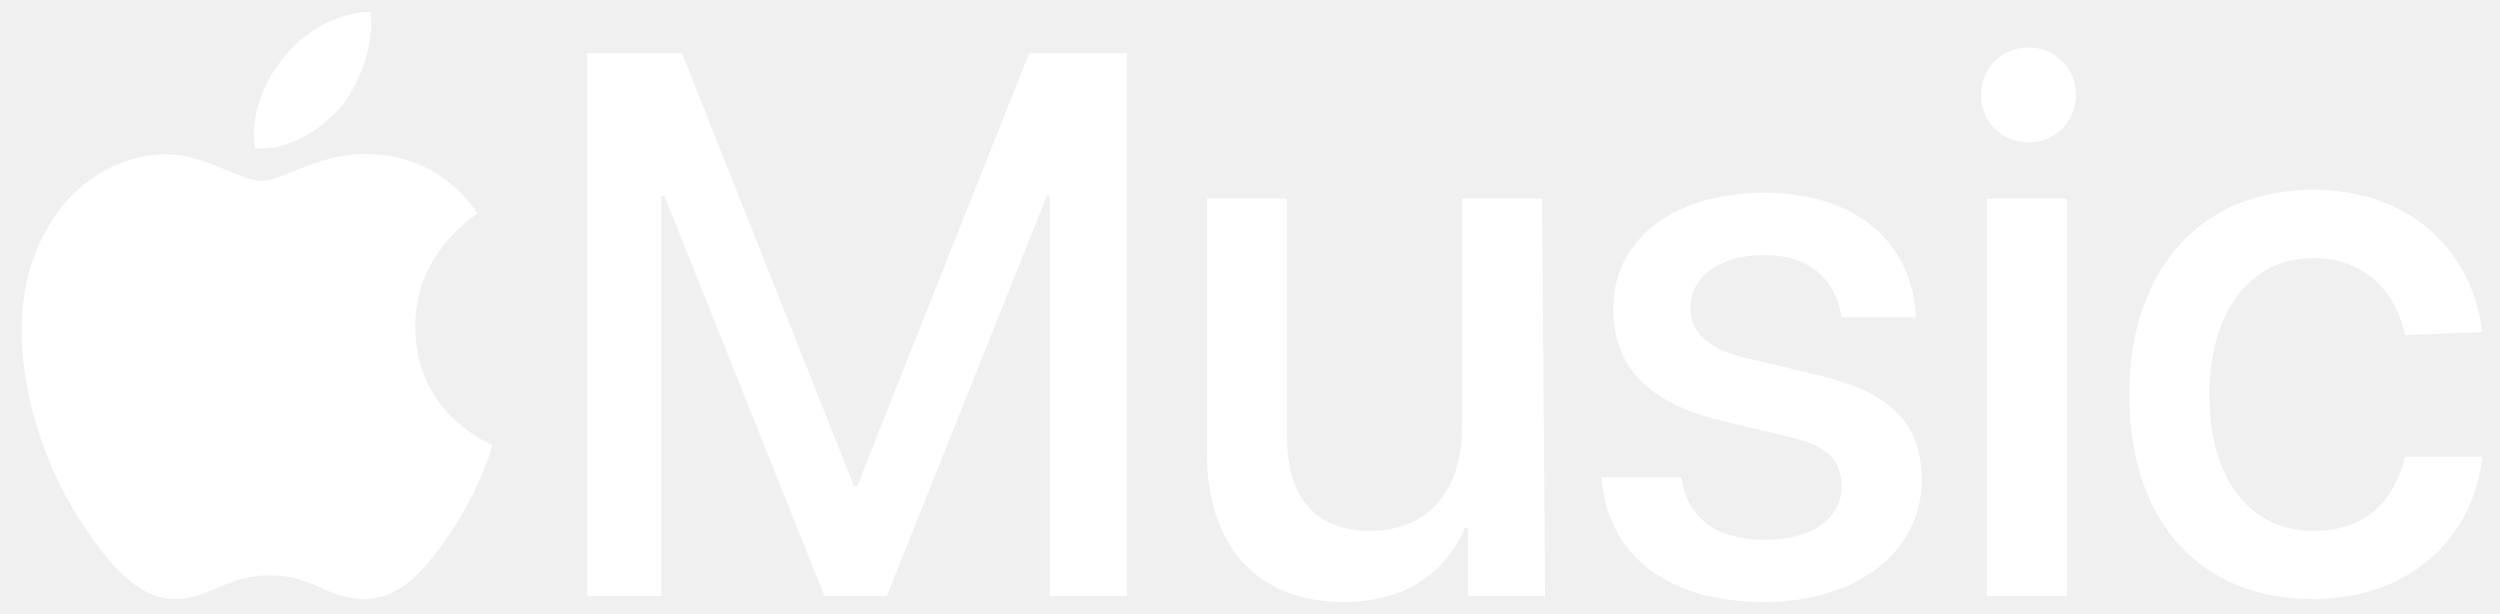
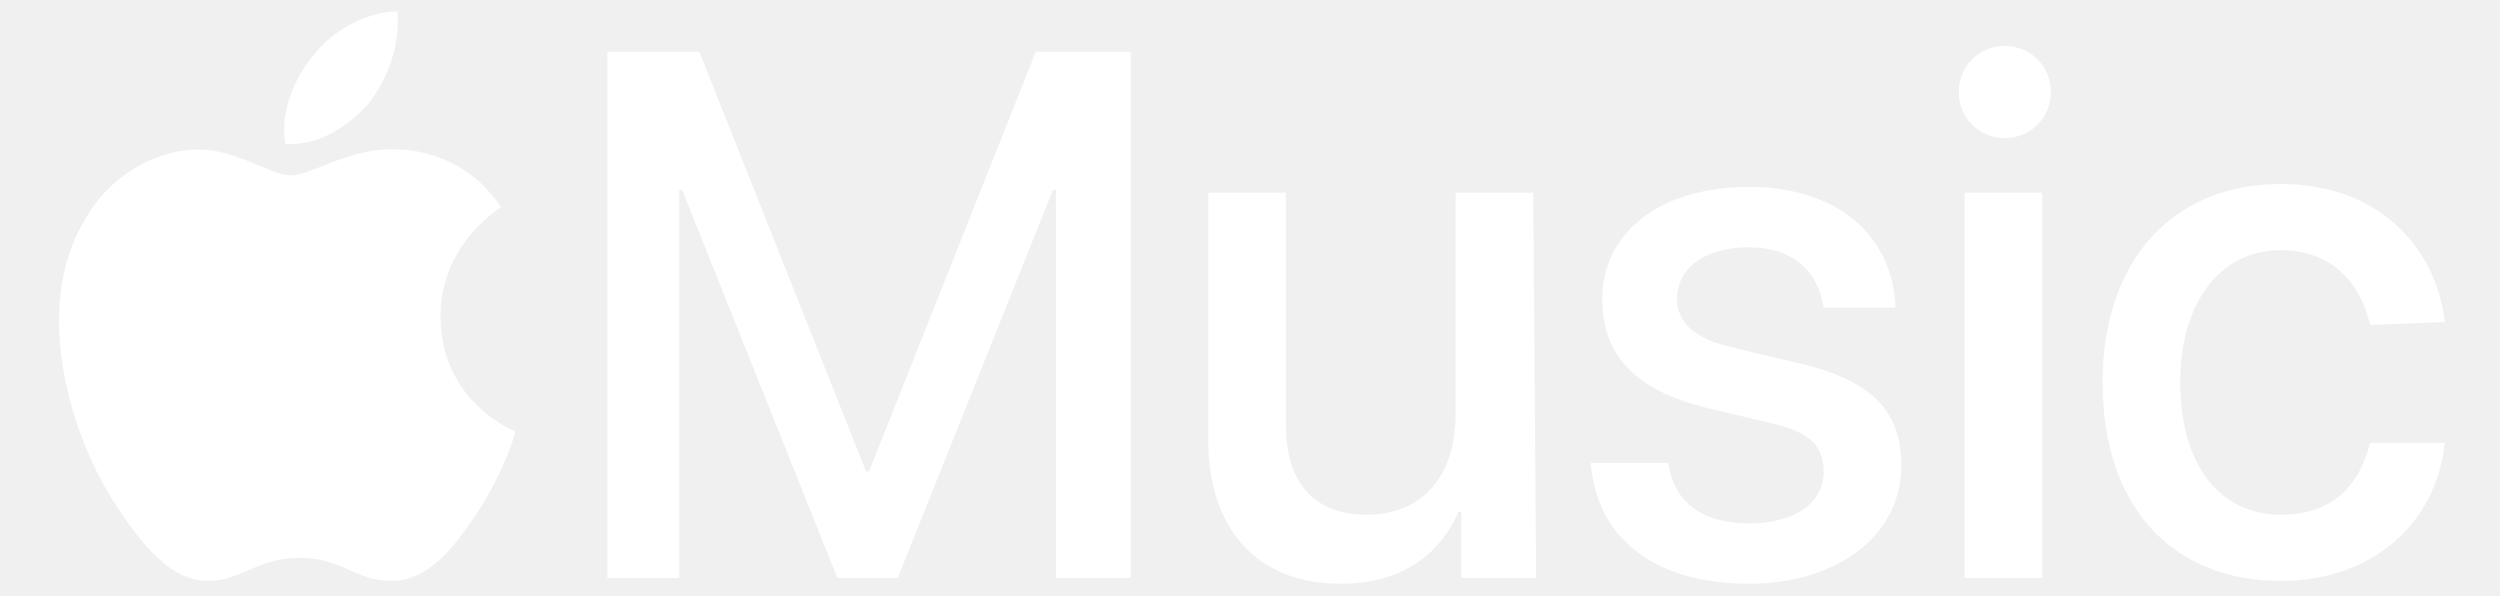
- <svg xmlns="http://www.w3.org/2000/svg" class="store-logo apple" x="0px" y="0px" viewBox="0 0 84.3 20.7">
+ <svg xmlns="http://www.w3.org/2000/svg" width="84" height="20" viewBox="0 0 84.3 20.7">
  <path fill="#fff" d="M35.4,20.1V6.6h-0.1l-5.4,13.5h-2.1L22.4,6.6h-0.1v13.5h-2.5V1.8H23l5.8,14.6h0.1l5.8-14.6H38v18.3L35.4,20.1L35.4,20.1z M52.1,20.1h-2.6v-2.3h-0.1c-0.7,1.6-2.1,2.5-4.1,2.5c-2.9,0-4.6-1.9-4.6-5V6.7h2.7v8.1c0,2,1,3.1,2.8,3.1c2,0,3.1-1.4,3.1-3.5V6.7 h2.7L52.1,20.1L52.1,20.1z M59.5,6.5c3.1,0,5,1.7,5.1,4.2h-2.5c-0.2-1.3-1.1-2.1-2.6-2.1C58,8.6,57,9.3,57,10.4c0,0.8,0.6,1.4,2,1.7 l2.1,0.5c2.7,0.6,3.7,1.7,3.7,3.6c0,2.4-2.2,4.1-5.3,4.1c-3.3,0-5.3-1.6-5.5-4.2h2.7c0.2,1.4,1.2,2.1,2.8,2.1c1.6,0,2.6-0.7,2.6-1.8 c0-0.9-0.5-1.4-1.9-1.7l-2.1-0.5c-2.5-0.6-3.7-1.8-3.7-3.8C54.4,8.1,56.4,6.5,59.5,6.5z M66.8,3.2c0-0.9,0.7-1.6,1.6-1.6 c0.9,0,1.6,0.7,1.6,1.6c0,0.9-0.7,1.6-1.6,1.6C67.5,4.8,66.8,4.1,66.8,3.2L66.8,3.2z M67,6.7h2.7v13.4H67V6.7z M81.1,11.3 c-0.3-1.4-1.3-2.6-3.1-2.6c-2.1,0-3.5,1.8-3.5,4.6c0,2.9,1.4,4.6,3.5,4.6c1.7,0,2.7-0.9,3.1-2.5h2.6c-0.3,2.8-2.5,4.8-5.7,4.8 c-3.8,0-6.2-2.6-6.2-6.9c0-4.2,2.4-6.9,6.2-6.9c3.4,0,5.4,2.2,5.7,4.8L81.1,11.3L81.1,11.3z M11.5,3.6C10.8,4.4,9.7,5.1,8.6,5 C8.4,3.8,9,2.6,9.6,1.9c0.7-0.9,1.9-1.5,2.9-1.5C12.6,1.5,12.2,2.7,11.5,3.6L11.5,3.6z M12.5,5.2c0.6,0,2.4,0.2,3.6,2 c-0.1,0.1-2.1,1.3-2.1,3.8c0,3,2.6,4,2.6,4c0,0.1-0.4,1.4-1.3,2.8c-0.8,1.2-1.7,2.4-3,2.4c-1.3,0-1.7-0.8-3.2-0.8 c-1.5,0-2,0.8-3.2,0.8c-1.3,0-2.3-1.3-3.1-2.5c-1.7-2.5-3-7-1.2-10c0.8-1.5,2.4-2.5,4-2.5c1.3,0,2.5,0.9,3.2,0.9 C9.5,6.1,10.9,5.1,12.5,5.2L12.5,5.2z" />
</svg>
